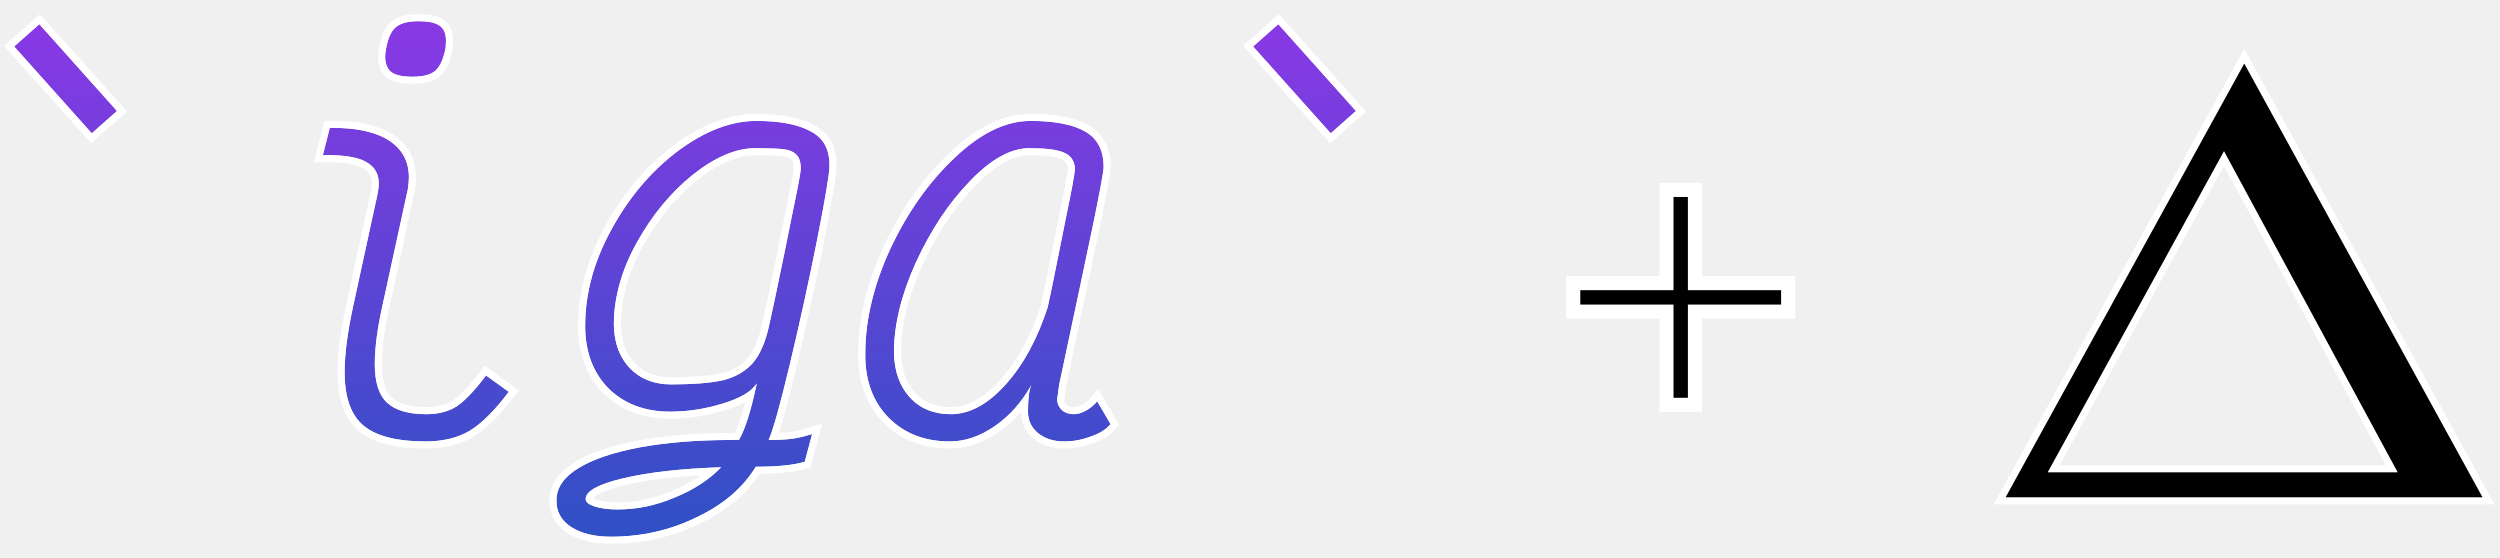
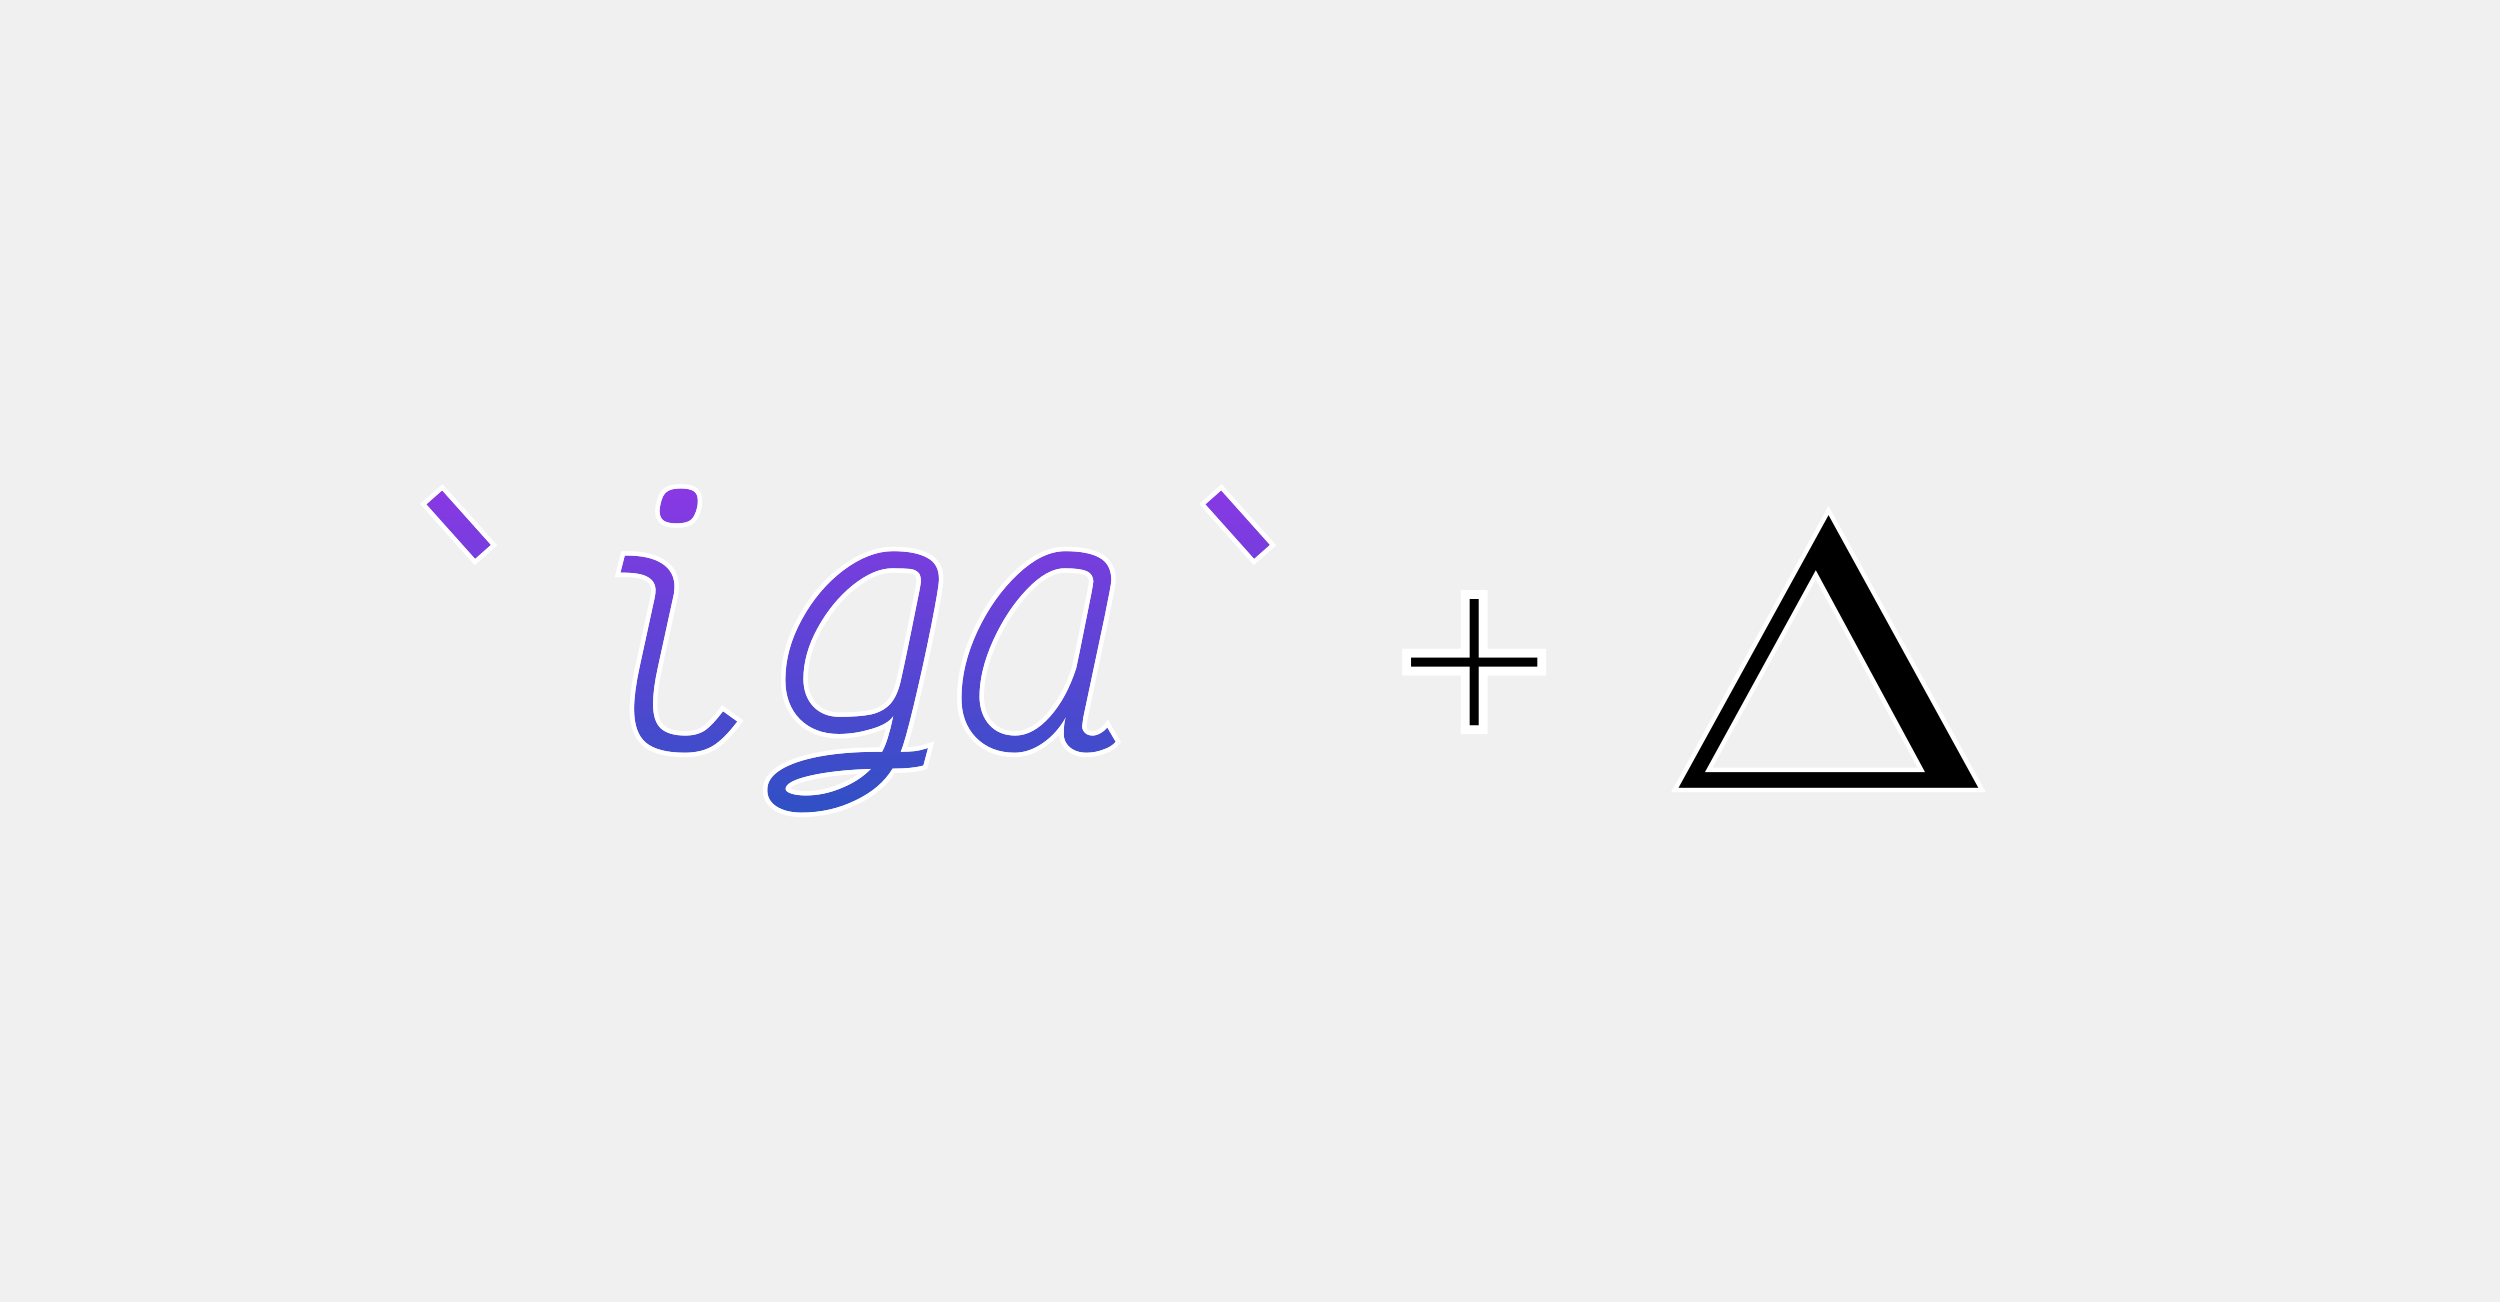
- <svg xmlns="http://www.w3.org/2000/svg" width="354" height="79" viewBox="0 0 354 79" fill="none">
-   <path d="M318.226 8.759L317.788 7.962L317.349 8.759L283.562 70.171L283.154 70.912H284H351.522H352.367L351.96 70.171L318.226 8.759ZM290.795 66.385L314.915 22.445L338.677 66.385H290.795Z" fill="black" stroke="white" />
-   <mask id="path-2-outside-1" maskUnits="userSpaceOnUse" x="0" y="2" width="194" height="75" fill="black">
-     <rect fill="white" y="2" width="194" height="75" />
-     <path d="M60.211 62.51C56.197 62.51 53.279 61.761 51.459 60.262C49.685 58.763 48.798 56.234 48.798 52.674C48.798 50.144 49.218 46.959 50.059 43.118L53.419 27.661C53.56 27.006 53.63 26.443 53.63 25.975C53.63 24.617 53.046 23.61 51.879 22.954C50.712 22.251 48.658 21.923 45.718 21.97L46.698 18.106C50.339 18.059 53.116 18.645 55.03 19.862C56.944 21.08 57.901 22.837 57.901 25.132C57.901 25.46 57.854 25.998 57.761 26.748L54.19 43.118C53.443 46.444 53.069 49.254 53.069 51.55C53.069 54.126 53.653 55.953 54.82 57.03C55.987 58.107 57.831 58.646 60.351 58.646C62.078 58.646 63.525 58.271 64.692 57.522C65.859 56.725 67.236 55.273 68.823 53.166L72.044 55.484C70.037 58.154 68.17 60.004 66.443 61.035C64.762 62.018 62.685 62.51 60.211 62.51ZM58.391 10.869C57.037 10.869 56.057 10.658 55.45 10.237C54.843 9.768 54.54 9.042 54.54 8.059C54.54 7.59 54.61 7.075 54.75 6.513C55.03 5.155 55.497 4.241 56.15 3.773C56.804 3.258 57.854 3 59.301 3C60.655 3 61.635 3.211 62.242 3.632C62.849 4.054 63.152 4.756 63.152 5.74C63.152 6.349 63.105 6.841 63.012 7.216C62.685 8.621 62.195 9.581 61.542 10.096C60.888 10.611 59.838 10.869 58.391 10.869Z" />
-     <path d="M86.502 76C84.168 76 82.278 75.532 80.831 74.595C79.43 73.658 78.754 72.393 78.8 70.801C78.8 69.068 79.827 67.569 81.881 66.304C83.935 65.04 86.829 64.056 90.563 63.353C94.344 62.651 98.732 62.299 103.726 62.299H104.637C105.524 60.754 106.364 58.084 107.157 54.29C106.41 55.461 104.777 56.421 102.256 57.17C99.782 57.92 97.332 58.294 94.904 58.294C91.31 58.294 88.393 57.194 86.152 54.992C83.958 52.744 82.861 49.793 82.861 46.14C82.861 41.549 84.098 37.006 86.572 32.509C89.046 27.966 92.174 24.265 95.954 21.408C99.782 18.551 103.493 17.122 107.087 17.122C110.448 17.122 113.015 17.614 114.789 18.598C116.61 19.535 117.497 21.174 117.45 23.516C117.45 24.593 116.866 28.083 115.699 33.985C114.533 39.84 113.249 45.695 111.848 51.55C110.448 57.405 109.445 60.988 108.838 62.299C110.051 62.299 111.078 62.252 111.919 62.159C112.759 62.065 113.786 61.831 114.999 61.456L113.949 65.391C112.362 65.859 110.051 66.093 107.017 66.093C105.197 69.091 102.396 71.48 98.615 73.26C94.881 75.087 90.843 76 86.502 76ZM95.044 54.43C98.078 54.43 100.482 54.243 102.256 53.868C104.03 53.447 105.454 52.65 106.527 51.479C107.601 50.261 108.394 48.458 108.908 46.069L109.748 42.205C110.775 37.334 111.615 33.235 112.269 29.91C112.969 26.584 113.342 24.593 113.389 23.937C113.389 22.954 113.179 22.275 112.759 21.9C112.339 21.478 111.732 21.221 110.938 21.127C110.145 21.033 108.814 20.986 106.947 20.986C104.193 20.986 101.229 22.251 98.055 24.781C94.928 27.31 92.29 30.518 90.143 34.406C87.996 38.294 86.922 42.158 86.922 45.999C86.969 48.528 87.716 50.566 89.163 52.112C90.656 53.657 92.617 54.43 95.044 54.43ZM87.482 72.136C90.19 72.136 92.874 71.574 95.534 70.45C98.195 69.372 100.389 67.944 102.116 66.164C96.515 66.351 91.917 66.866 88.323 67.709C84.728 68.552 82.931 69.536 82.931 70.66C82.931 71.082 83.351 71.433 84.192 71.714C85.078 71.995 86.175 72.136 87.482 72.136Z" />
-     <path d="M157.254 60.051C156.647 60.8 155.714 61.386 154.453 61.807C153.24 62.276 151.979 62.51 150.672 62.51C149.179 62.51 147.942 62.112 146.962 61.316C146.028 60.519 145.561 59.512 145.561 58.294C145.561 56.421 145.725 55.156 146.051 54.501C144.698 56.936 142.971 58.88 140.87 60.332C138.769 61.784 136.646 62.51 134.498 62.51C130.904 62.51 127.987 61.362 125.746 59.067C123.552 56.772 122.479 53.775 122.525 50.074C122.525 45.296 123.716 40.331 126.096 35.179C128.524 30.027 131.558 25.741 135.199 22.322C138.839 18.855 142.41 17.122 145.911 17.122C149.319 17.122 151.886 17.614 153.613 18.598C155.387 19.581 156.274 21.268 156.274 23.656C156.274 24.265 155.76 27.052 154.734 32.017C153.707 36.935 152.12 44.43 149.972 54.501L149.692 56.608C149.739 57.217 149.972 57.709 150.392 58.084C150.813 58.459 151.373 58.646 152.073 58.646C152.586 58.646 153.146 58.482 153.753 58.154C154.36 57.826 154.897 57.381 155.364 56.819L157.254 60.051ZM134.638 58.646C137.299 58.646 139.89 57.241 142.41 54.43C144.931 51.62 146.915 47.966 148.362 43.47L149.062 40.167C149.389 38.575 149.972 35.671 150.813 31.455C151.699 27.193 152.166 24.687 152.213 23.937C152.166 22.813 151.653 22.04 150.672 21.619C149.739 21.197 148.105 20.986 145.771 20.986C143.111 20.986 140.287 22.556 137.299 25.694C134.312 28.785 131.768 32.626 129.667 37.217C127.613 41.76 126.586 45.999 126.586 49.934C126.633 52.557 127.38 54.664 128.827 56.257C130.274 57.849 132.211 58.646 134.638 58.646Z" />
-     <path d="M12.993 18.879L2 6.583L5.571 3.422L16.564 15.717L12.993 18.879Z" />
-     <path d="M188.429 18.879L177.436 6.583L181.007 3.422L192 15.717L188.429 18.879Z" />
+ <svg xmlns="http://www.w3.org/2000/svg" width="563" height="293" viewBox="0 0 563 293" fill="none">
+   <path d="M412.226 115.759L411.788 114.962L411.349 115.759L377.562 177.171L377.154 177.912H378H445.522H446.367L445.96 177.171L412.226 115.759ZM384.795 173.384L408.915 129.445L432.677 173.384H384.795Z" fill="black" stroke="white" />
+   <mask id="path-2-outside-1" maskUnits="userSpaceOnUse" x="94" y="109" width="194" height="75" fill="black">
+     <rect fill="white" x="94" y="109" width="194" height="75" />
+     <path d="M154.211 169.51C150.197 169.51 147.28 168.761 145.459 167.262C143.685 165.763 142.798 163.234 142.798 159.674C142.798 157.144 143.218 153.959 144.059 150.118L147.42 134.661C147.56 134.005 147.63 133.443 147.63 132.975C147.63 131.617 147.046 130.61 145.879 129.954C144.712 129.251 142.658 128.923 139.718 128.97L140.698 125.106C144.339 125.059 147.116 125.645 149.03 126.862C150.944 128.08 151.901 129.837 151.901 132.132C151.901 132.46 151.854 132.998 151.761 133.748L148.19 150.118C147.443 153.444 147.069 156.254 147.069 158.55C147.069 161.126 147.653 162.953 148.82 164.03C149.987 165.107 151.831 165.646 154.351 165.646C156.078 165.646 157.525 165.271 158.692 164.522C159.859 163.725 161.236 162.273 162.823 160.166L166.044 162.484C164.037 165.154 162.17 167.004 160.443 168.035C158.762 169.018 156.685 169.51 154.211 169.51ZM152.391 117.869C151.037 117.869 150.057 117.658 149.45 117.237C148.843 116.768 148.54 116.042 148.54 115.059C148.54 114.59 148.61 114.075 148.75 113.513C149.03 112.155 149.497 111.241 150.15 110.773C150.804 110.258 151.854 110 153.301 110C154.655 110 155.635 110.211 156.242 110.632C156.849 111.054 157.152 111.756 157.152 112.74C157.152 113.349 157.105 113.841 157.012 114.216C156.685 115.621 156.195 116.581 155.542 117.096C154.888 117.611 153.838 117.869 152.391 117.869Z" />
+     <path d="M180.502 183C178.168 183 176.278 182.532 174.831 181.595C173.43 180.658 172.753 179.393 172.8 177.801C172.8 176.068 173.827 174.569 175.881 173.304C177.935 172.039 180.829 171.056 184.563 170.353C188.344 169.651 192.732 169.299 197.726 169.299H198.637C199.524 167.754 200.364 165.084 201.157 161.29C200.41 162.461 198.777 163.421 196.256 164.17C193.782 164.92 191.331 165.295 188.904 165.295C185.31 165.295 182.393 164.194 180.152 161.992C177.958 159.744 176.861 156.793 176.861 153.14C176.861 148.549 178.098 144.006 180.572 139.509C183.046 134.966 186.174 131.265 189.954 128.408C193.782 125.551 197.493 124.122 201.087 124.122C204.448 124.122 207.015 124.614 208.789 125.598C210.61 126.534 211.497 128.174 211.45 130.516C211.45 131.593 210.866 135.083 209.699 140.985C208.533 146.84 207.249 152.695 205.848 158.55C204.448 164.405 203.445 167.988 202.838 169.299C204.051 169.299 205.078 169.252 205.919 169.159C206.759 169.065 207.786 168.831 208.999 168.456L207.949 172.391C206.362 172.859 204.051 173.093 201.017 173.093C199.197 176.091 196.396 178.48 192.615 180.26C188.881 182.087 184.843 183 180.502 183ZM189.044 161.43C192.078 161.43 194.482 161.243 196.256 160.868C198.03 160.447 199.454 159.65 200.527 158.479C201.601 157.261 202.394 155.458 202.908 153.069L203.748 149.205C204.775 144.334 205.615 140.235 206.269 136.91C206.969 133.584 207.342 131.593 207.389 130.937C207.389 129.954 207.179 129.275 206.759 128.9C206.339 128.478 205.732 128.221 204.938 128.127C204.145 128.033 202.814 127.987 200.947 127.987C198.193 127.987 195.229 129.251 192.055 131.781C188.928 134.31 186.29 137.518 184.143 141.406C181.996 145.294 180.922 149.158 180.922 152.999C180.969 155.528 181.716 157.566 183.163 159.112C184.656 160.657 186.617 161.43 189.044 161.43ZM181.482 179.136C184.19 179.136 186.874 178.574 189.534 177.449C192.195 176.372 194.389 174.944 196.116 173.164C190.515 173.351 185.917 173.866 182.323 174.709C178.728 175.552 176.931 176.536 176.931 177.66C176.931 178.082 177.351 178.433 178.192 178.714C179.078 178.995 180.175 179.136 181.482 179.136Z" />
+     <path d="M251.254 167.051C250.647 167.8 249.714 168.386 248.453 168.808C247.24 169.276 245.979 169.51 244.672 169.51C243.179 169.51 241.942 169.112 240.962 168.316C240.028 167.519 239.561 166.512 239.561 165.295C239.561 163.421 239.725 162.156 240.051 161.5C238.698 163.936 236.971 165.88 234.87 167.332C232.769 168.784 230.646 169.51 228.498 169.51C224.904 169.51 221.987 168.363 219.746 166.067C217.552 163.772 216.479 160.774 216.525 157.074C216.525 152.296 217.716 147.331 220.096 142.179C222.524 137.027 225.558 132.741 229.199 129.321C232.839 125.855 236.41 124.122 239.911 124.122C243.319 124.122 245.886 124.614 247.613 125.598C249.387 126.581 250.274 128.268 250.274 130.656C250.274 131.265 249.76 134.052 248.734 139.017C247.707 143.936 246.12 151.43 243.972 161.5L243.692 163.608C243.739 164.217 243.972 164.709 244.392 165.084C244.813 165.458 245.373 165.646 246.073 165.646C246.586 165.646 247.146 165.482 247.753 165.154C248.36 164.826 248.897 164.381 249.364 163.819L251.254 167.051ZM228.638 165.646C231.299 165.646 233.89 164.241 236.41 161.43C238.931 158.62 240.915 154.966 242.362 150.47L243.062 147.167C243.389 145.575 243.972 142.671 244.813 138.455C245.699 134.193 246.166 131.687 246.213 130.937C246.166 129.813 245.653 129.04 244.672 128.619C243.739 128.197 242.105 127.987 239.771 127.987C237.111 127.987 234.287 129.556 231.299 132.694C228.312 135.785 225.768 139.626 223.667 144.217C221.613 148.76 220.586 152.999 220.586 156.934C220.633 159.557 221.38 161.664 222.827 163.257C224.274 164.85 226.211 165.646 228.638 165.646Z" />
+     <path d="M106.993 125.879L96 113.583L99.571 110.422L110.564 122.717L106.993 125.879Z" />
+     <path d="M282.429 125.879L271.436 113.583L275.007 110.422L286 122.717L282.429 125.879Z" />
  </mask>
-   <path d="M60.211 62.51C56.197 62.51 53.279 61.761 51.459 60.262C49.685 58.763 48.798 56.234 48.798 52.674C48.798 50.144 49.218 46.959 50.059 43.118L53.419 27.661C53.56 27.006 53.63 26.443 53.63 25.975C53.63 24.617 53.046 23.61 51.879 22.954C50.712 22.251 48.658 21.923 45.718 21.97L46.698 18.106C50.339 18.059 53.116 18.645 55.03 19.862C56.944 21.08 57.901 22.837 57.901 25.132C57.901 25.46 57.854 25.998 57.761 26.748L54.19 43.118C53.443 46.444 53.069 49.254 53.069 51.55C53.069 54.126 53.653 55.953 54.82 57.03C55.987 58.107 57.831 58.646 60.351 58.646C62.078 58.646 63.525 58.271 64.692 57.522C65.859 56.725 67.236 55.273 68.823 53.166L72.044 55.484C70.037 58.154 68.17 60.004 66.443 61.035C64.762 62.018 62.685 62.51 60.211 62.51ZM58.391 10.869C57.037 10.869 56.057 10.658 55.45 10.237C54.843 9.768 54.54 9.042 54.54 8.059C54.54 7.59 54.61 7.075 54.75 6.513C55.03 5.155 55.497 4.241 56.15 3.773C56.804 3.258 57.854 3 59.301 3C60.655 3 61.635 3.211 62.242 3.632C62.849 4.054 63.152 4.756 63.152 5.74C63.152 6.349 63.105 6.841 63.012 7.216C62.685 8.621 62.195 9.581 61.542 10.096C60.888 10.611 59.838 10.869 58.391 10.869Z" fill="url(#paint0_linear)" />
-   <path d="M86.502 76C84.168 76 82.278 75.532 80.831 74.595C79.43 73.658 78.754 72.393 78.8 70.801C78.8 69.068 79.827 67.569 81.881 66.304C83.935 65.04 86.829 64.056 90.563 63.353C94.344 62.651 98.732 62.299 103.726 62.299H104.637C105.524 60.754 106.364 58.084 107.157 54.29C106.41 55.461 104.777 56.421 102.256 57.17C99.782 57.92 97.332 58.294 94.904 58.294C91.31 58.294 88.393 57.194 86.152 54.992C83.958 52.744 82.861 49.793 82.861 46.14C82.861 41.549 84.098 37.006 86.572 32.509C89.046 27.966 92.174 24.265 95.954 21.408C99.782 18.551 103.493 17.122 107.087 17.122C110.448 17.122 113.015 17.614 114.789 18.598C116.61 19.535 117.497 21.174 117.45 23.516C117.45 24.593 116.866 28.083 115.699 33.985C114.533 39.84 113.249 45.695 111.848 51.55C110.448 57.405 109.445 60.988 108.838 62.299C110.051 62.299 111.078 62.252 111.919 62.159C112.759 62.065 113.786 61.831 114.999 61.456L113.949 65.391C112.362 65.859 110.051 66.093 107.017 66.093C105.197 69.091 102.396 71.48 98.615 73.26C94.881 75.087 90.843 76 86.502 76ZM95.044 54.43C98.078 54.43 100.482 54.243 102.256 53.868C104.03 53.447 105.454 52.65 106.527 51.479C107.601 50.261 108.394 48.458 108.908 46.069L109.748 42.205C110.775 37.334 111.615 33.235 112.269 29.91C112.969 26.584 113.342 24.593 113.389 23.937C113.389 22.954 113.179 22.275 112.759 21.9C112.339 21.478 111.732 21.221 110.938 21.127C110.145 21.033 108.814 20.986 106.947 20.986C104.193 20.986 101.229 22.251 98.055 24.781C94.928 27.31 92.29 30.518 90.143 34.406C87.996 38.294 86.922 42.158 86.922 45.999C86.969 48.528 87.716 50.566 89.163 52.112C90.656 53.657 92.617 54.43 95.044 54.43ZM87.482 72.136C90.19 72.136 92.874 71.574 95.534 70.45C98.195 69.372 100.389 67.944 102.116 66.164C96.515 66.351 91.917 66.866 88.323 67.709C84.728 68.552 82.931 69.536 82.931 70.66C82.931 71.082 83.351 71.433 84.192 71.714C85.078 71.995 86.175 72.136 87.482 72.136Z" fill="url(#paint1_linear)" />
-   <path d="M157.254 60.051C156.647 60.8 155.714 61.386 154.453 61.807C153.24 62.276 151.979 62.51 150.672 62.51C149.179 62.51 147.942 62.112 146.962 61.316C146.028 60.519 145.561 59.512 145.561 58.294C145.561 56.421 145.725 55.156 146.051 54.501C144.698 56.936 142.971 58.88 140.87 60.332C138.769 61.784 136.646 62.51 134.498 62.51C130.904 62.51 127.987 61.362 125.746 59.067C123.552 56.772 122.479 53.775 122.525 50.074C122.525 45.296 123.716 40.331 126.096 35.179C128.524 30.027 131.558 25.741 135.199 22.322C138.839 18.855 142.41 17.122 145.911 17.122C149.319 17.122 151.886 17.614 153.613 18.598C155.387 19.581 156.274 21.268 156.274 23.656C156.274 24.265 155.76 27.052 154.734 32.017C153.707 36.935 152.12 44.43 149.972 54.501L149.692 56.608C149.739 57.217 149.972 57.709 150.392 58.084C150.813 58.459 151.373 58.646 152.073 58.646C152.586 58.646 153.146 58.482 153.753 58.154C154.36 57.826 154.897 57.381 155.364 56.819L157.254 60.051ZM134.638 58.646C137.299 58.646 139.89 57.241 142.41 54.43C144.931 51.62 146.915 47.966 148.362 43.47L149.062 40.167C149.389 38.575 149.972 35.671 150.813 31.455C151.699 27.193 152.166 24.687 152.213 23.937C152.166 22.813 151.653 22.04 150.672 21.619C149.739 21.197 148.105 20.986 145.771 20.986C143.111 20.986 140.287 22.556 137.299 25.694C134.312 28.785 131.768 32.626 129.667 37.217C127.613 41.76 126.586 45.999 126.586 49.934C126.633 52.557 127.38 54.664 128.827 56.257C130.274 57.849 132.211 58.646 134.638 58.646Z" fill="url(#paint2_linear)" />
-   <path d="M12.993 18.879L2 6.583L5.571 3.422L16.564 15.717L12.993 18.879Z" fill="url(#paint3_linear)" />
-   <path d="M188.429 18.879L177.436 6.583L181.007 3.422L192 15.717L188.429 18.879Z" fill="url(#paint4_linear)" />
-   <path d="M60.211 62.51C56.197 62.51 53.279 61.761 51.459 60.262C49.685 58.763 48.798 56.234 48.798 52.674C48.798 50.144 49.218 46.959 50.059 43.118L53.419 27.661C53.56 27.006 53.63 26.443 53.63 25.975C53.63 24.617 53.046 23.61 51.879 22.954C50.712 22.251 48.658 21.923 45.718 21.97L46.698 18.106C50.339 18.059 53.116 18.645 55.03 19.862C56.944 21.08 57.901 22.837 57.901 25.132C57.901 25.46 57.854 25.998 57.761 26.748L54.19 43.118C53.443 46.444 53.069 49.254 53.069 51.55C53.069 54.126 53.653 55.953 54.82 57.03C55.987 58.107 57.831 58.646 60.351 58.646C62.078 58.646 63.525 58.271 64.692 57.522C65.859 56.725 67.236 55.273 68.823 53.166L72.044 55.484C70.037 58.154 68.17 60.004 66.443 61.035C64.762 62.018 62.685 62.51 60.211 62.51ZM58.391 10.869C57.037 10.869 56.057 10.658 55.45 10.237C54.843 9.768 54.54 9.042 54.54 8.059C54.54 7.59 54.61 7.075 54.75 6.513C55.03 5.155 55.497 4.241 56.15 3.773C56.804 3.258 57.854 3 59.301 3C60.655 3 61.635 3.211 62.242 3.632C62.849 4.054 63.152 4.756 63.152 5.74C63.152 6.349 63.105 6.841 63.012 7.216C62.685 8.621 62.195 9.581 61.542 10.096C60.888 10.611 59.838 10.869 58.391 10.869Z" stroke="white" stroke-width="2" mask="url(#path-2-outside-1)" />
-   <path d="M86.502 76C84.168 76 82.278 75.532 80.831 74.595C79.43 73.658 78.754 72.393 78.8 70.801C78.8 69.068 79.827 67.569 81.881 66.304C83.935 65.04 86.829 64.056 90.563 63.353C94.344 62.651 98.732 62.299 103.726 62.299H104.637C105.524 60.754 106.364 58.084 107.157 54.29C106.41 55.461 104.777 56.421 102.256 57.17C99.782 57.92 97.332 58.294 94.904 58.294C91.31 58.294 88.393 57.194 86.152 54.992C83.958 52.744 82.861 49.793 82.861 46.14C82.861 41.549 84.098 37.006 86.572 32.509C89.046 27.966 92.174 24.265 95.954 21.408C99.782 18.551 103.493 17.122 107.087 17.122C110.448 17.122 113.015 17.614 114.789 18.598C116.61 19.535 117.497 21.174 117.45 23.516C117.45 24.593 116.866 28.083 115.699 33.985C114.533 39.84 113.249 45.695 111.848 51.55C110.448 57.405 109.445 60.988 108.838 62.299C110.051 62.299 111.078 62.252 111.919 62.159C112.759 62.065 113.786 61.831 114.999 61.456L113.949 65.391C112.362 65.859 110.051 66.093 107.017 66.093C105.197 69.091 102.396 71.48 98.615 73.26C94.881 75.087 90.843 76 86.502 76ZM95.044 54.43C98.078 54.43 100.482 54.243 102.256 53.868C104.03 53.447 105.454 52.65 106.527 51.479C107.601 50.261 108.394 48.458 108.908 46.069L109.748 42.205C110.775 37.334 111.615 33.235 112.269 29.91C112.969 26.584 113.342 24.593 113.389 23.937C113.389 22.954 113.179 22.275 112.759 21.9C112.339 21.478 111.732 21.221 110.938 21.127C110.145 21.033 108.814 20.986 106.947 20.986C104.193 20.986 101.229 22.251 98.055 24.781C94.928 27.31 92.29 30.518 90.143 34.406C87.996 38.294 86.922 42.158 86.922 45.999C86.969 48.528 87.716 50.566 89.163 52.112C90.656 53.657 92.617 54.43 95.044 54.43ZM87.482 72.136C90.19 72.136 92.874 71.574 95.534 70.45C98.195 69.372 100.389 67.944 102.116 66.164C96.515 66.351 91.917 66.866 88.323 67.709C84.728 68.552 82.931 69.536 82.931 70.66C82.931 71.082 83.351 71.433 84.192 71.714C85.078 71.995 86.175 72.136 87.482 72.136Z" stroke="white" stroke-width="2" mask="url(#path-2-outside-1)" />
-   <path d="M157.254 60.051C156.647 60.8 155.714 61.386 154.453 61.807C153.24 62.276 151.979 62.51 150.672 62.51C149.179 62.51 147.942 62.112 146.962 61.316C146.028 60.519 145.561 59.512 145.561 58.294C145.561 56.421 145.725 55.156 146.051 54.501C144.698 56.936 142.971 58.88 140.87 60.332C138.769 61.784 136.646 62.51 134.498 62.51C130.904 62.51 127.987 61.362 125.746 59.067C123.552 56.772 122.479 53.775 122.525 50.074C122.525 45.296 123.716 40.331 126.096 35.179C128.524 30.027 131.558 25.741 135.199 22.322C138.839 18.855 142.41 17.122 145.911 17.122C149.319 17.122 151.886 17.614 153.613 18.598C155.387 19.581 156.274 21.268 156.274 23.656C156.274 24.265 155.76 27.052 154.734 32.017C153.707 36.935 152.12 44.43 149.972 54.501L149.692 56.608C149.739 57.217 149.972 57.709 150.392 58.084C150.813 58.459 151.373 58.646 152.073 58.646C152.586 58.646 153.146 58.482 153.753 58.154C154.36 57.826 154.897 57.381 155.364 56.819L157.254 60.051ZM134.638 58.646C137.299 58.646 139.89 57.241 142.41 54.43C144.931 51.62 146.915 47.966 148.362 43.47L149.062 40.167C149.389 38.575 149.972 35.671 150.813 31.455C151.699 27.193 152.166 24.687 152.213 23.937C152.166 22.813 151.653 22.04 150.672 21.619C149.739 21.197 148.105 20.986 145.771 20.986C143.111 20.986 140.287 22.556 137.299 25.694C134.312 28.785 131.768 32.626 129.667 37.217C127.613 41.76 126.586 45.999 126.586 49.934C126.633 52.557 127.38 54.664 128.827 56.257C130.274 57.849 132.211 58.646 134.638 58.646Z" stroke="white" stroke-width="2" mask="url(#path-2-outside-1)" />
-   <path d="M12.993 18.879L2 6.583L5.571 3.422L16.564 15.717L12.993 18.879Z" stroke="white" stroke-width="2" mask="url(#path-2-outside-1)" />
-   <path d="M188.429 18.879L177.436 6.583L181.007 3.422L192 15.717L188.429 18.879Z" stroke="white" stroke-width="2" mask="url(#path-2-outside-1)" />
-   <path d="M253.205 44.127H240.005V57.327H235.969V44.127H222.769V40.091H235.969V26.891H240.005V40.091H253.205V44.127Z" fill="black" />
-   <path d="M253.205 44.127V45.127H254.205V44.127H253.205ZM240.005 44.127V43.127H239.005V44.127H240.005ZM240.005 57.327V58.327H241.005V57.327H240.005ZM235.969 57.327H234.969V58.327H235.969V57.327ZM235.969 44.127H236.969V43.127H235.969V44.127ZM222.769 44.127H221.769V45.127H222.769V44.127ZM222.769 40.091V39.091H221.769V40.091H222.769ZM235.969 40.091V41.091H236.969V40.091H235.969ZM235.969 26.891V25.891H234.969V26.891H235.969ZM240.005 26.891H241.005V25.891H240.005V26.891ZM240.005 40.091H239.005V41.091H240.005V40.091ZM253.205 40.091H254.205V39.091H253.205V40.091ZM253.205 43.127H240.005V45.127H253.205V43.127ZM239.005 44.127V57.327H241.005V44.127H239.005ZM240.005 56.327H235.969V58.327H240.005V56.327ZM236.969 57.327V44.127H234.969V57.327H236.969ZM235.969 43.127H222.769V45.127H235.969V43.127ZM223.769 44.127V40.091H221.769V44.127H223.769ZM222.769 41.091H235.969V39.091H222.769V41.091ZM236.969 40.091V26.891H234.969V40.091H236.969ZM235.969 27.891H240.005V25.891H235.969V27.891ZM239.005 26.891V40.091H241.005V26.891H239.005ZM240.005 41.091H253.205V39.091H240.005V41.091ZM252.205 40.091V44.127H254.205V40.091H252.205Z" fill="white" />
+   <path d="M154.211 169.51C150.197 169.51 147.28 168.761 145.459 167.262C143.685 165.763 142.798 163.234 142.798 159.674C142.798 157.144 143.218 153.959 144.059 150.118L147.42 134.661C147.56 134.005 147.63 133.443 147.63 132.975C147.63 131.617 147.046 130.61 145.879 129.954C144.712 129.251 142.658 128.923 139.718 128.97L140.698 125.106C144.339 125.059 147.116 125.645 149.03 126.862C150.944 128.08 151.901 129.837 151.901 132.132C151.901 132.46 151.854 132.998 151.761 133.748L148.19 150.118C147.443 153.444 147.069 156.254 147.069 158.55C147.069 161.126 147.653 162.953 148.82 164.03C149.987 165.107 151.831 165.646 154.351 165.646C156.078 165.646 157.525 165.271 158.692 164.522C159.859 163.725 161.236 162.273 162.823 160.166L166.044 162.484C164.037 165.154 162.17 167.004 160.443 168.035C158.762 169.018 156.685 169.51 154.211 169.51ZM152.391 117.869C151.037 117.869 150.057 117.658 149.45 117.237C148.843 116.768 148.54 116.042 148.54 115.059C148.54 114.59 148.61 114.075 148.75 113.513C149.03 112.155 149.497 111.241 150.15 110.773C150.804 110.258 151.854 110 153.301 110C154.655 110 155.635 110.211 156.242 110.632C156.849 111.054 157.152 111.756 157.152 112.74C157.152 113.349 157.105 113.841 157.012 114.216C156.685 115.621 156.195 116.581 155.542 117.096C154.888 117.611 153.838 117.869 152.391 117.869Z" fill="url(#paint0_linear)" />
+   <path d="M180.502 183C178.168 183 176.278 182.532 174.831 181.595C173.43 180.658 172.753 179.393 172.8 177.801C172.8 176.068 173.827 174.569 175.881 173.304C177.935 172.039 180.829 171.056 184.563 170.353C188.344 169.651 192.732 169.299 197.726 169.299H198.637C199.524 167.754 200.364 165.084 201.157 161.29C200.41 162.461 198.777 163.421 196.256 164.17C193.782 164.92 191.331 165.295 188.904 165.295C185.31 165.295 182.393 164.194 180.152 161.992C177.958 159.744 176.861 156.793 176.861 153.14C176.861 148.549 178.098 144.006 180.572 139.509C183.046 134.966 186.174 131.265 189.954 128.408C193.782 125.551 197.493 124.122 201.087 124.122C204.448 124.122 207.015 124.614 208.789 125.598C210.61 126.534 211.497 128.174 211.45 130.516C211.45 131.593 210.866 135.083 209.699 140.985C208.533 146.84 207.249 152.695 205.848 158.55C204.448 164.405 203.445 167.988 202.838 169.299C204.051 169.299 205.078 169.252 205.919 169.159C206.759 169.065 207.786 168.831 208.999 168.456L207.949 172.391C206.362 172.859 204.051 173.093 201.017 173.093C199.197 176.091 196.396 178.48 192.615 180.26C188.881 182.087 184.843 183 180.502 183ZM189.044 161.43C192.078 161.43 194.482 161.243 196.256 160.868C198.03 160.447 199.454 159.65 200.527 158.479C201.601 157.261 202.394 155.458 202.908 153.069L203.748 149.205C204.775 144.334 205.615 140.235 206.269 136.91C206.969 133.584 207.342 131.593 207.389 130.937C207.389 129.954 207.179 129.275 206.759 128.9C206.339 128.478 205.732 128.221 204.938 128.127C204.145 128.033 202.814 127.987 200.947 127.987C198.193 127.987 195.229 129.251 192.055 131.781C188.928 134.31 186.29 137.518 184.143 141.406C181.996 145.294 180.922 149.158 180.922 152.999C180.969 155.528 181.716 157.566 183.163 159.112C184.656 160.657 186.617 161.43 189.044 161.43ZM181.482 179.136C184.19 179.136 186.874 178.574 189.534 177.449C192.195 176.372 194.389 174.944 196.116 173.164C190.515 173.351 185.917 173.866 182.323 174.709C178.728 175.552 176.931 176.536 176.931 177.66C176.931 178.082 177.351 178.433 178.192 178.714C179.078 178.995 180.175 179.136 181.482 179.136Z" fill="url(#paint1_linear)" />
+   <path d="M251.254 167.051C250.647 167.8 249.714 168.386 248.453 168.808C247.24 169.276 245.979 169.51 244.672 169.51C243.179 169.51 241.942 169.112 240.962 168.316C240.028 167.519 239.561 166.512 239.561 165.295C239.561 163.421 239.725 162.156 240.051 161.5C238.698 163.936 236.971 165.88 234.87 167.332C232.769 168.784 230.646 169.51 228.498 169.51C224.904 169.51 221.987 168.363 219.746 166.067C217.552 163.772 216.479 160.774 216.525 157.074C216.525 152.296 217.716 147.331 220.096 142.179C222.524 137.027 225.558 132.741 229.199 129.321C232.839 125.855 236.41 124.122 239.911 124.122C243.319 124.122 245.886 124.614 247.613 125.598C249.387 126.581 250.274 128.268 250.274 130.656C250.274 131.265 249.76 134.052 248.734 139.017C247.707 143.936 246.12 151.43 243.972 161.5L243.692 163.608C243.739 164.217 243.972 164.709 244.392 165.084C244.813 165.458 245.373 165.646 246.073 165.646C246.586 165.646 247.146 165.482 247.753 165.154C248.36 164.826 248.897 164.381 249.364 163.819L251.254 167.051ZM228.638 165.646C231.299 165.646 233.89 164.241 236.41 161.43C238.931 158.62 240.915 154.966 242.362 150.47L243.062 147.167C243.389 145.575 243.972 142.671 244.813 138.455C245.699 134.193 246.166 131.687 246.213 130.937C246.166 129.813 245.653 129.04 244.672 128.619C243.739 128.197 242.105 127.987 239.771 127.987C237.111 127.987 234.287 129.556 231.299 132.694C228.312 135.785 225.768 139.626 223.667 144.217C221.613 148.76 220.586 152.999 220.586 156.934C220.633 159.557 221.38 161.664 222.827 163.257C224.274 164.85 226.211 165.646 228.638 165.646Z" fill="url(#paint2_linear)" />
+   <path d="M106.993 125.879L96 113.583L99.571 110.422L110.564 122.717L106.993 125.879Z" fill="url(#paint3_linear)" />
+   <path d="M282.429 125.879L271.436 113.583L275.007 110.422L286 122.717L282.429 125.879Z" fill="url(#paint4_linear)" />
+   <path d="M154.211 169.51C150.197 169.51 147.28 168.761 145.459 167.262C143.685 165.763 142.798 163.234 142.798 159.674C142.798 157.144 143.218 153.959 144.059 150.118L147.42 134.661C147.56 134.005 147.63 133.443 147.63 132.975C147.63 131.617 147.046 130.61 145.879 129.954C144.712 129.251 142.658 128.923 139.718 128.97L140.698 125.106C144.339 125.059 147.116 125.645 149.03 126.862C150.944 128.08 151.901 129.837 151.901 132.132C151.901 132.46 151.854 132.998 151.761 133.748L148.19 150.118C147.443 153.444 147.069 156.254 147.069 158.55C147.069 161.126 147.653 162.953 148.82 164.03C149.987 165.107 151.831 165.646 154.351 165.646C156.078 165.646 157.525 165.271 158.692 164.522C159.859 163.725 161.236 162.273 162.823 160.166L166.044 162.484C164.037 165.154 162.17 167.004 160.443 168.035C158.762 169.018 156.685 169.51 154.211 169.51ZM152.391 117.869C151.037 117.869 150.057 117.658 149.45 117.237C148.843 116.768 148.54 116.042 148.54 115.059C148.54 114.59 148.61 114.075 148.75 113.513C149.03 112.155 149.497 111.241 150.15 110.773C150.804 110.258 151.854 110 153.301 110C154.655 110 155.635 110.211 156.242 110.632C156.849 111.054 157.152 111.756 157.152 112.74C157.152 113.349 157.105 113.841 157.012 114.216C156.685 115.621 156.195 116.581 155.542 117.096C154.888 117.611 153.838 117.869 152.391 117.869Z" stroke="white" stroke-width="2" mask="url(#path-2-outside-1)" />
+   <path d="M180.502 183C178.168 183 176.278 182.532 174.831 181.595C173.43 180.658 172.753 179.393 172.8 177.801C172.8 176.068 173.827 174.569 175.881 173.304C177.935 172.039 180.829 171.056 184.563 170.353C188.344 169.651 192.732 169.299 197.726 169.299H198.637C199.524 167.754 200.364 165.084 201.157 161.29C200.41 162.461 198.777 163.421 196.256 164.17C193.782 164.92 191.331 165.295 188.904 165.295C185.31 165.295 182.393 164.194 180.152 161.992C177.958 159.744 176.861 156.793 176.861 153.14C176.861 148.549 178.098 144.006 180.572 139.509C183.046 134.966 186.174 131.265 189.954 128.408C193.782 125.551 197.493 124.122 201.087 124.122C204.448 124.122 207.015 124.614 208.789 125.598C210.61 126.534 211.497 128.174 211.45 130.516C211.45 131.593 210.866 135.083 209.699 140.985C208.533 146.84 207.249 152.695 205.848 158.55C204.448 164.405 203.445 167.988 202.838 169.299C204.051 169.299 205.078 169.252 205.919 169.159C206.759 169.065 207.786 168.831 208.999 168.456L207.949 172.391C206.362 172.859 204.051 173.093 201.017 173.093C199.197 176.091 196.396 178.48 192.615 180.26C188.881 182.087 184.843 183 180.502 183ZM189.044 161.43C192.078 161.43 194.482 161.243 196.256 160.868C198.03 160.447 199.454 159.65 200.527 158.479C201.601 157.261 202.394 155.458 202.908 153.069L203.748 149.205C204.775 144.334 205.615 140.235 206.269 136.91C206.969 133.584 207.342 131.593 207.389 130.937C207.389 129.954 207.179 129.275 206.759 128.9C206.339 128.478 205.732 128.221 204.938 128.127C204.145 128.033 202.814 127.987 200.947 127.987C198.193 127.987 195.229 129.251 192.055 131.781C188.928 134.31 186.29 137.518 184.143 141.406C181.996 145.294 180.922 149.158 180.922 152.999C180.969 155.528 181.716 157.566 183.163 159.112C184.656 160.657 186.617 161.43 189.044 161.43ZM181.482 179.136C184.19 179.136 186.874 178.574 189.534 177.449C192.195 176.372 194.389 174.944 196.116 173.164C190.515 173.351 185.917 173.866 182.323 174.709C178.728 175.552 176.931 176.536 176.931 177.66C176.931 178.082 177.351 178.433 178.192 178.714C179.078 178.995 180.175 179.136 181.482 179.136Z" stroke="white" stroke-width="2" mask="url(#path-2-outside-1)" />
+   <path d="M251.254 167.051C250.647 167.8 249.714 168.386 248.453 168.808C247.24 169.276 245.979 169.51 244.672 169.51C243.179 169.51 241.942 169.112 240.962 168.316C240.028 167.519 239.561 166.512 239.561 165.295C239.561 163.421 239.725 162.156 240.051 161.5C238.698 163.936 236.971 165.88 234.87 167.332C232.769 168.784 230.646 169.51 228.498 169.51C224.904 169.51 221.987 168.363 219.746 166.067C217.552 163.772 216.479 160.774 216.525 157.074C216.525 152.296 217.716 147.331 220.096 142.179C222.524 137.027 225.558 132.741 229.199 129.321C232.839 125.855 236.41 124.122 239.911 124.122C243.319 124.122 245.886 124.614 247.613 125.598C249.387 126.581 250.274 128.268 250.274 130.656C250.274 131.265 249.76 134.052 248.734 139.017C247.707 143.936 246.12 151.43 243.972 161.5L243.692 163.608C243.739 164.217 243.972 164.709 244.392 165.084C244.813 165.458 245.373 165.646 246.073 165.646C246.586 165.646 247.146 165.482 247.753 165.154C248.36 164.826 248.897 164.381 249.364 163.819L251.254 167.051ZM228.638 165.646C231.299 165.646 233.89 164.241 236.41 161.43C238.931 158.62 240.915 154.966 242.362 150.47L243.062 147.167C243.389 145.575 243.972 142.671 244.813 138.455C245.699 134.193 246.166 131.687 246.213 130.937C246.166 129.813 245.653 129.04 244.672 128.619C243.739 128.197 242.105 127.987 239.771 127.987C237.111 127.987 234.287 129.556 231.299 132.694C228.312 135.785 225.768 139.626 223.667 144.217C221.613 148.76 220.586 152.999 220.586 156.934C220.633 159.557 221.38 161.664 222.827 163.257C224.274 164.85 226.211 165.646 228.638 165.646Z" stroke="white" stroke-width="2" mask="url(#path-2-outside-1)" />
+   <path d="M106.993 125.879L96 113.583L99.571 110.422L110.564 122.717L106.993 125.879Z" stroke="white" stroke-width="2" mask="url(#path-2-outside-1)" />
+   <path d="M282.429 125.879L271.436 113.583L275.007 110.422L286 122.717L282.429 125.879Z" stroke="white" stroke-width="2" mask="url(#path-2-outside-1)" />
+   <path d="M347.205 151.127H334.005V164.327H329.969V151.127H316.769V147.091H329.969V133.891H334.005V147.091H347.205V151.127Z" fill="black" />
+   <path d="M347.205 151.127V152.127H348.205V151.127H347.205ZM334.005 151.127V150.127H333.005V151.127H334.005ZM334.005 164.327V165.327H335.005V164.327H334.005ZM329.969 164.327H328.969V165.327H329.969V164.327ZM329.969 151.127H330.969V150.127H329.969V151.127ZM316.769 151.127H315.769V152.127H316.769V151.127ZM316.769 147.091V146.091H315.769V147.091H316.769ZM329.969 147.091V148.091H330.969V147.091H329.969ZM329.969 133.891V132.891H328.969V133.891H329.969ZM334.005 133.891H335.005V132.891H334.005V133.891ZM334.005 147.091H333.005V148.091H334.005V147.091ZM347.205 147.091H348.205V146.091H347.205V147.091ZM347.205 150.127H334.005V152.127H347.205V150.127ZM333.005 151.127V164.327H335.005V151.127H333.005ZM334.005 163.327H329.969V165.327H334.005V163.327ZM330.969 164.327V151.127H328.969V164.327H330.969ZM329.969 150.127H316.769V152.127H329.969V150.127ZM317.769 151.127V147.091H315.769V151.127H317.769ZM316.769 148.091H329.969V146.091H316.769V148.091ZM330.969 147.091V133.891H328.969V147.091H330.969ZM329.969 134.891H334.005V132.891H329.969V134.891ZM333.005 133.891V147.091H335.005V133.891H333.005ZM334.005 148.091H347.205V146.091H334.005V148.091ZM346.205 147.091V151.127H348.205V147.091H346.205Z" fill="white" />
  <defs>
-     <linearGradient id="paint0_linear" x1="178.644" y1="-43.132" x2="178.644" y2="114.66" gradientUnits="userSpaceOnUse">
+     <linearGradient id="paint0_linear" x1="272.644" y1="63.868" x2="272.644" y2="221.66" gradientUnits="userSpaceOnUse">
      <stop stop-color="#C229F8" />
      <stop offset="1" stop-color="#005DB4" />
    </linearGradient>
-     <linearGradient id="paint1_linear" x1="178.644" y1="-43.132" x2="178.644" y2="114.66" gradientUnits="userSpaceOnUse">
+     <linearGradient id="paint1_linear" x1="272.644" y1="63.868" x2="272.644" y2="221.66" gradientUnits="userSpaceOnUse">
      <stop stop-color="#C229F8" />
      <stop offset="1" stop-color="#005DB4" />
    </linearGradient>
-     <linearGradient id="paint2_linear" x1="178.644" y1="-43.132" x2="178.644" y2="114.66" gradientUnits="userSpaceOnUse">
+     <linearGradient id="paint2_linear" x1="272.644" y1="63.868" x2="272.644" y2="221.66" gradientUnits="userSpaceOnUse">
      <stop stop-color="#C229F8" />
      <stop offset="1" stop-color="#005DB4" />
    </linearGradient>
-     <linearGradient id="paint3_linear" x1="178.644" y1="-43.132" x2="178.644" y2="114.66" gradientUnits="userSpaceOnUse">
+     <linearGradient id="paint3_linear" x1="272.644" y1="63.868" x2="272.644" y2="221.66" gradientUnits="userSpaceOnUse">
      <stop stop-color="#C229F8" />
      <stop offset="1" stop-color="#005DB4" />
    </linearGradient>
-     <linearGradient id="paint4_linear" x1="178.644" y1="-43.132" x2="178.644" y2="114.66" gradientUnits="userSpaceOnUse">
+     <linearGradient id="paint4_linear" x1="272.644" y1="63.868" x2="272.644" y2="221.66" gradientUnits="userSpaceOnUse">
      <stop stop-color="#C229F8" />
      <stop offset="1" stop-color="#005DB4" />
    </linearGradient>
  </defs>
</svg>
